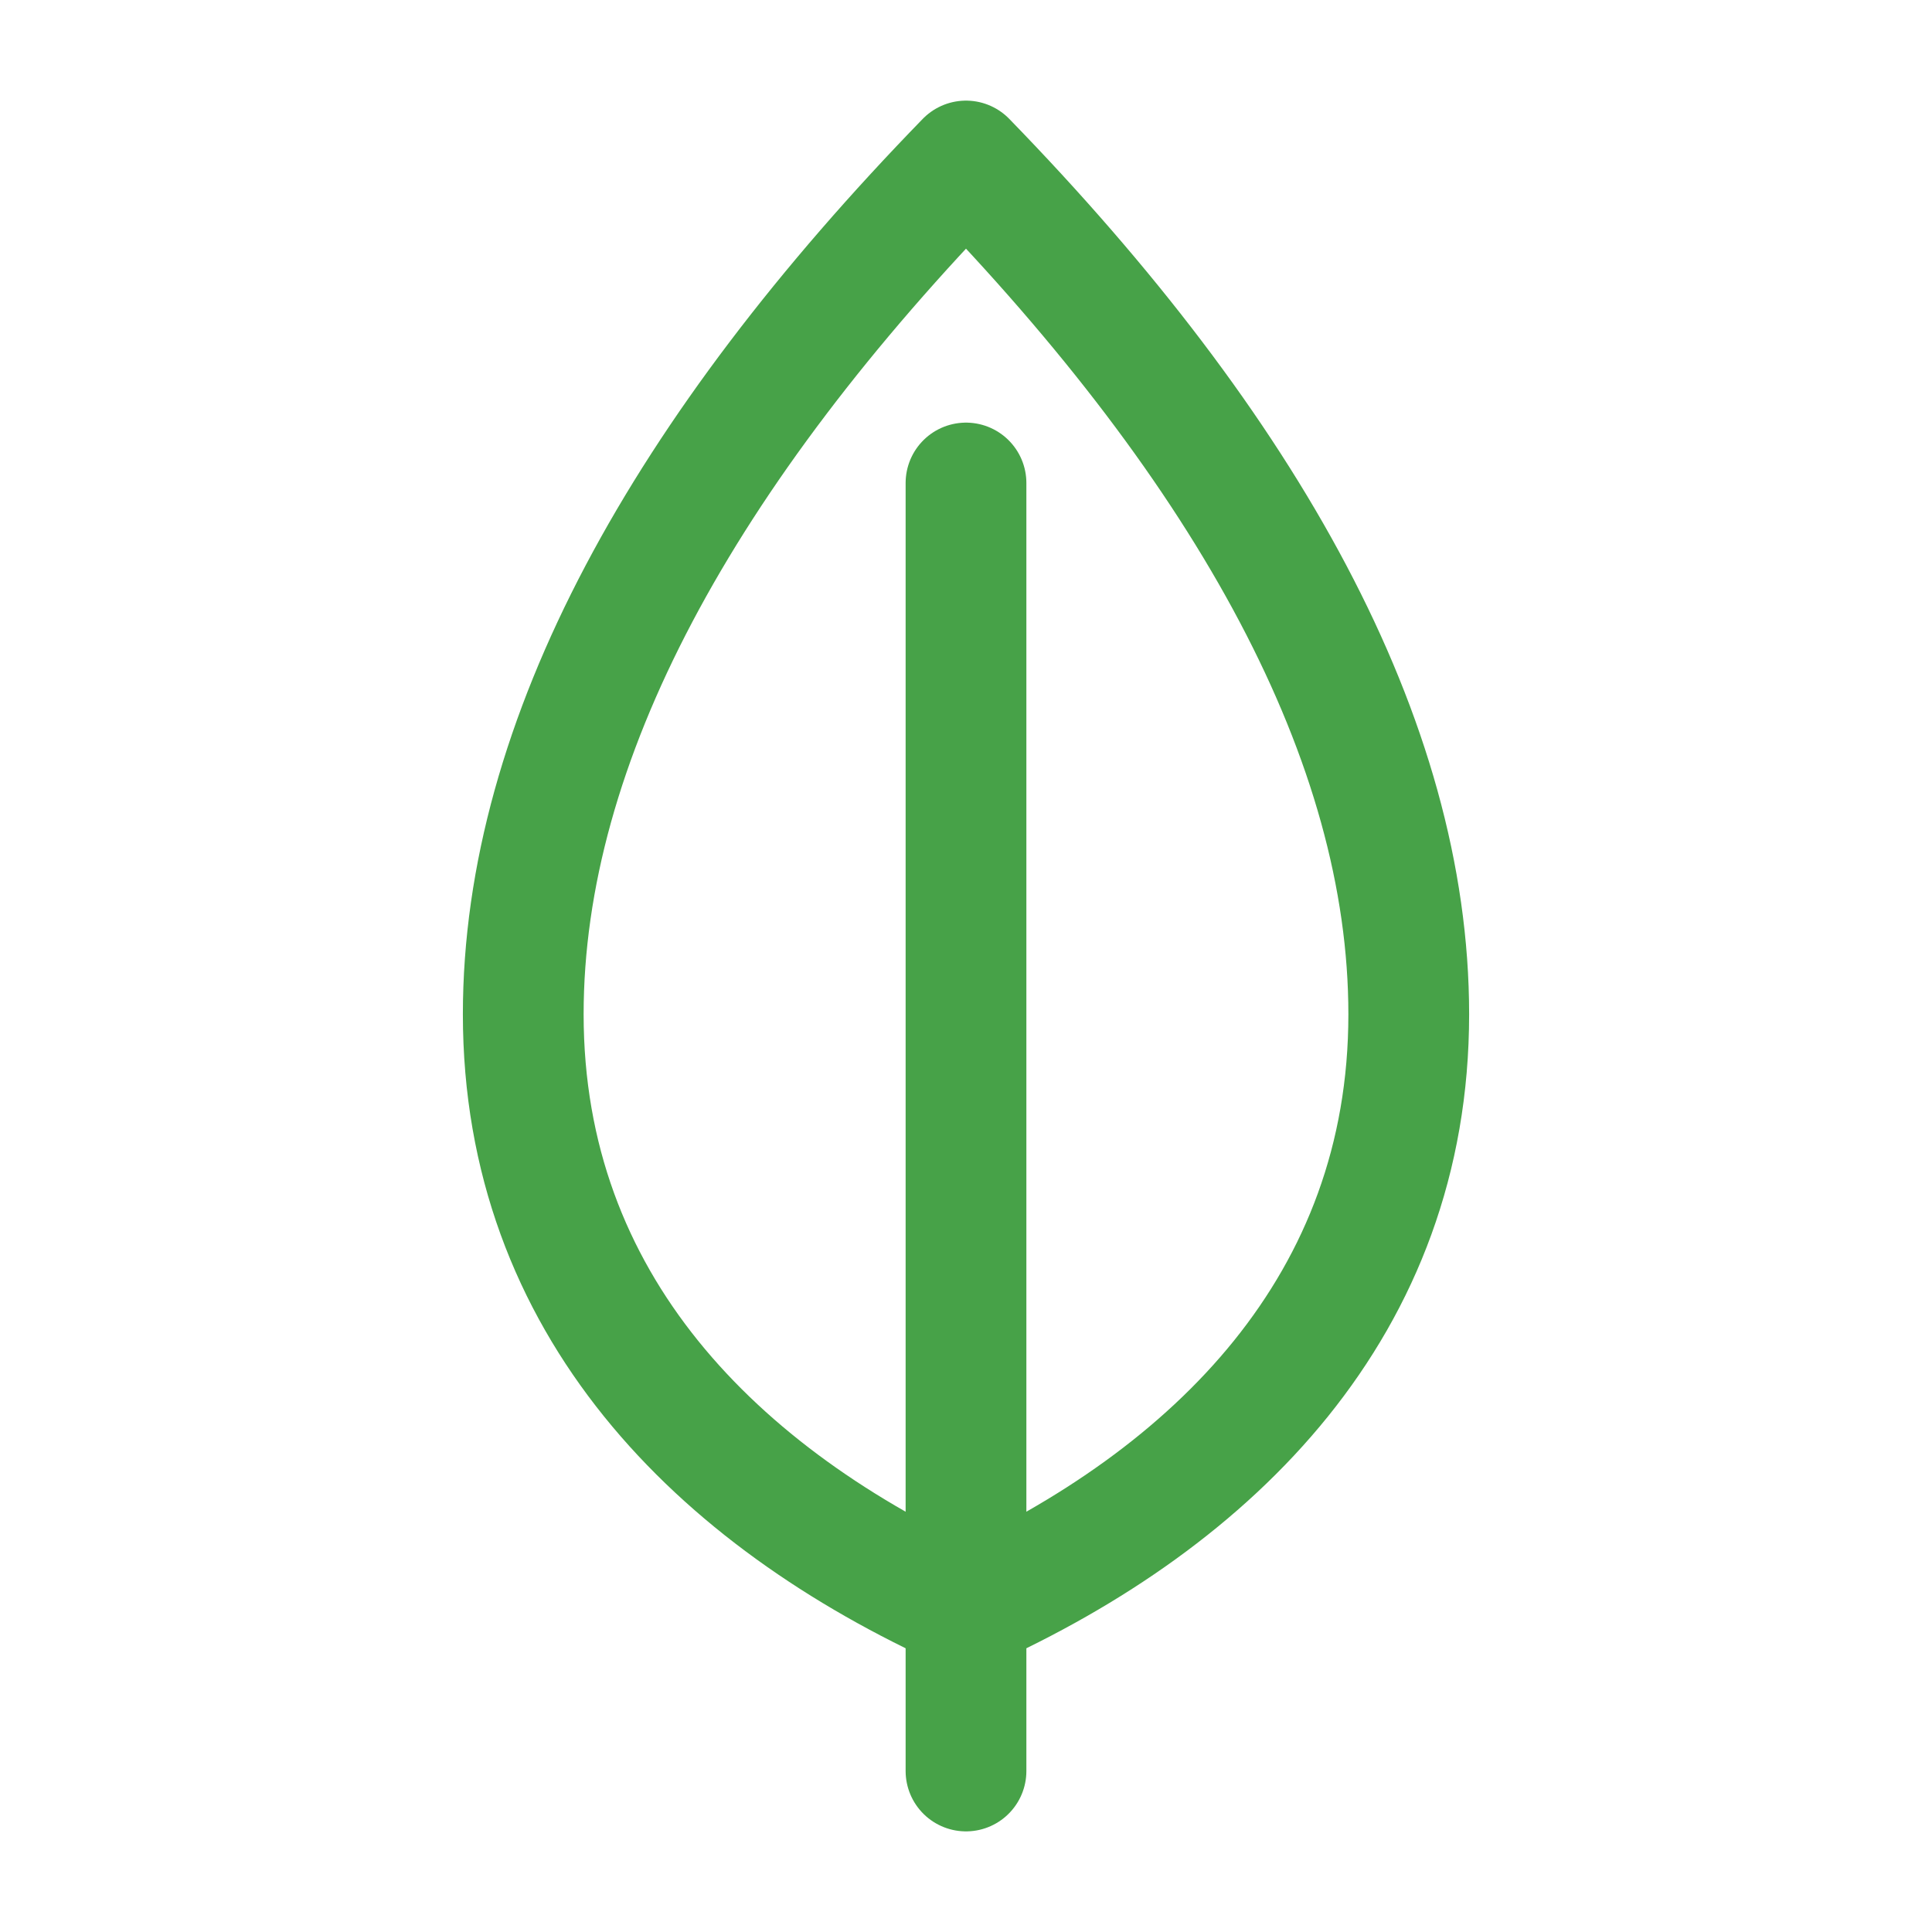
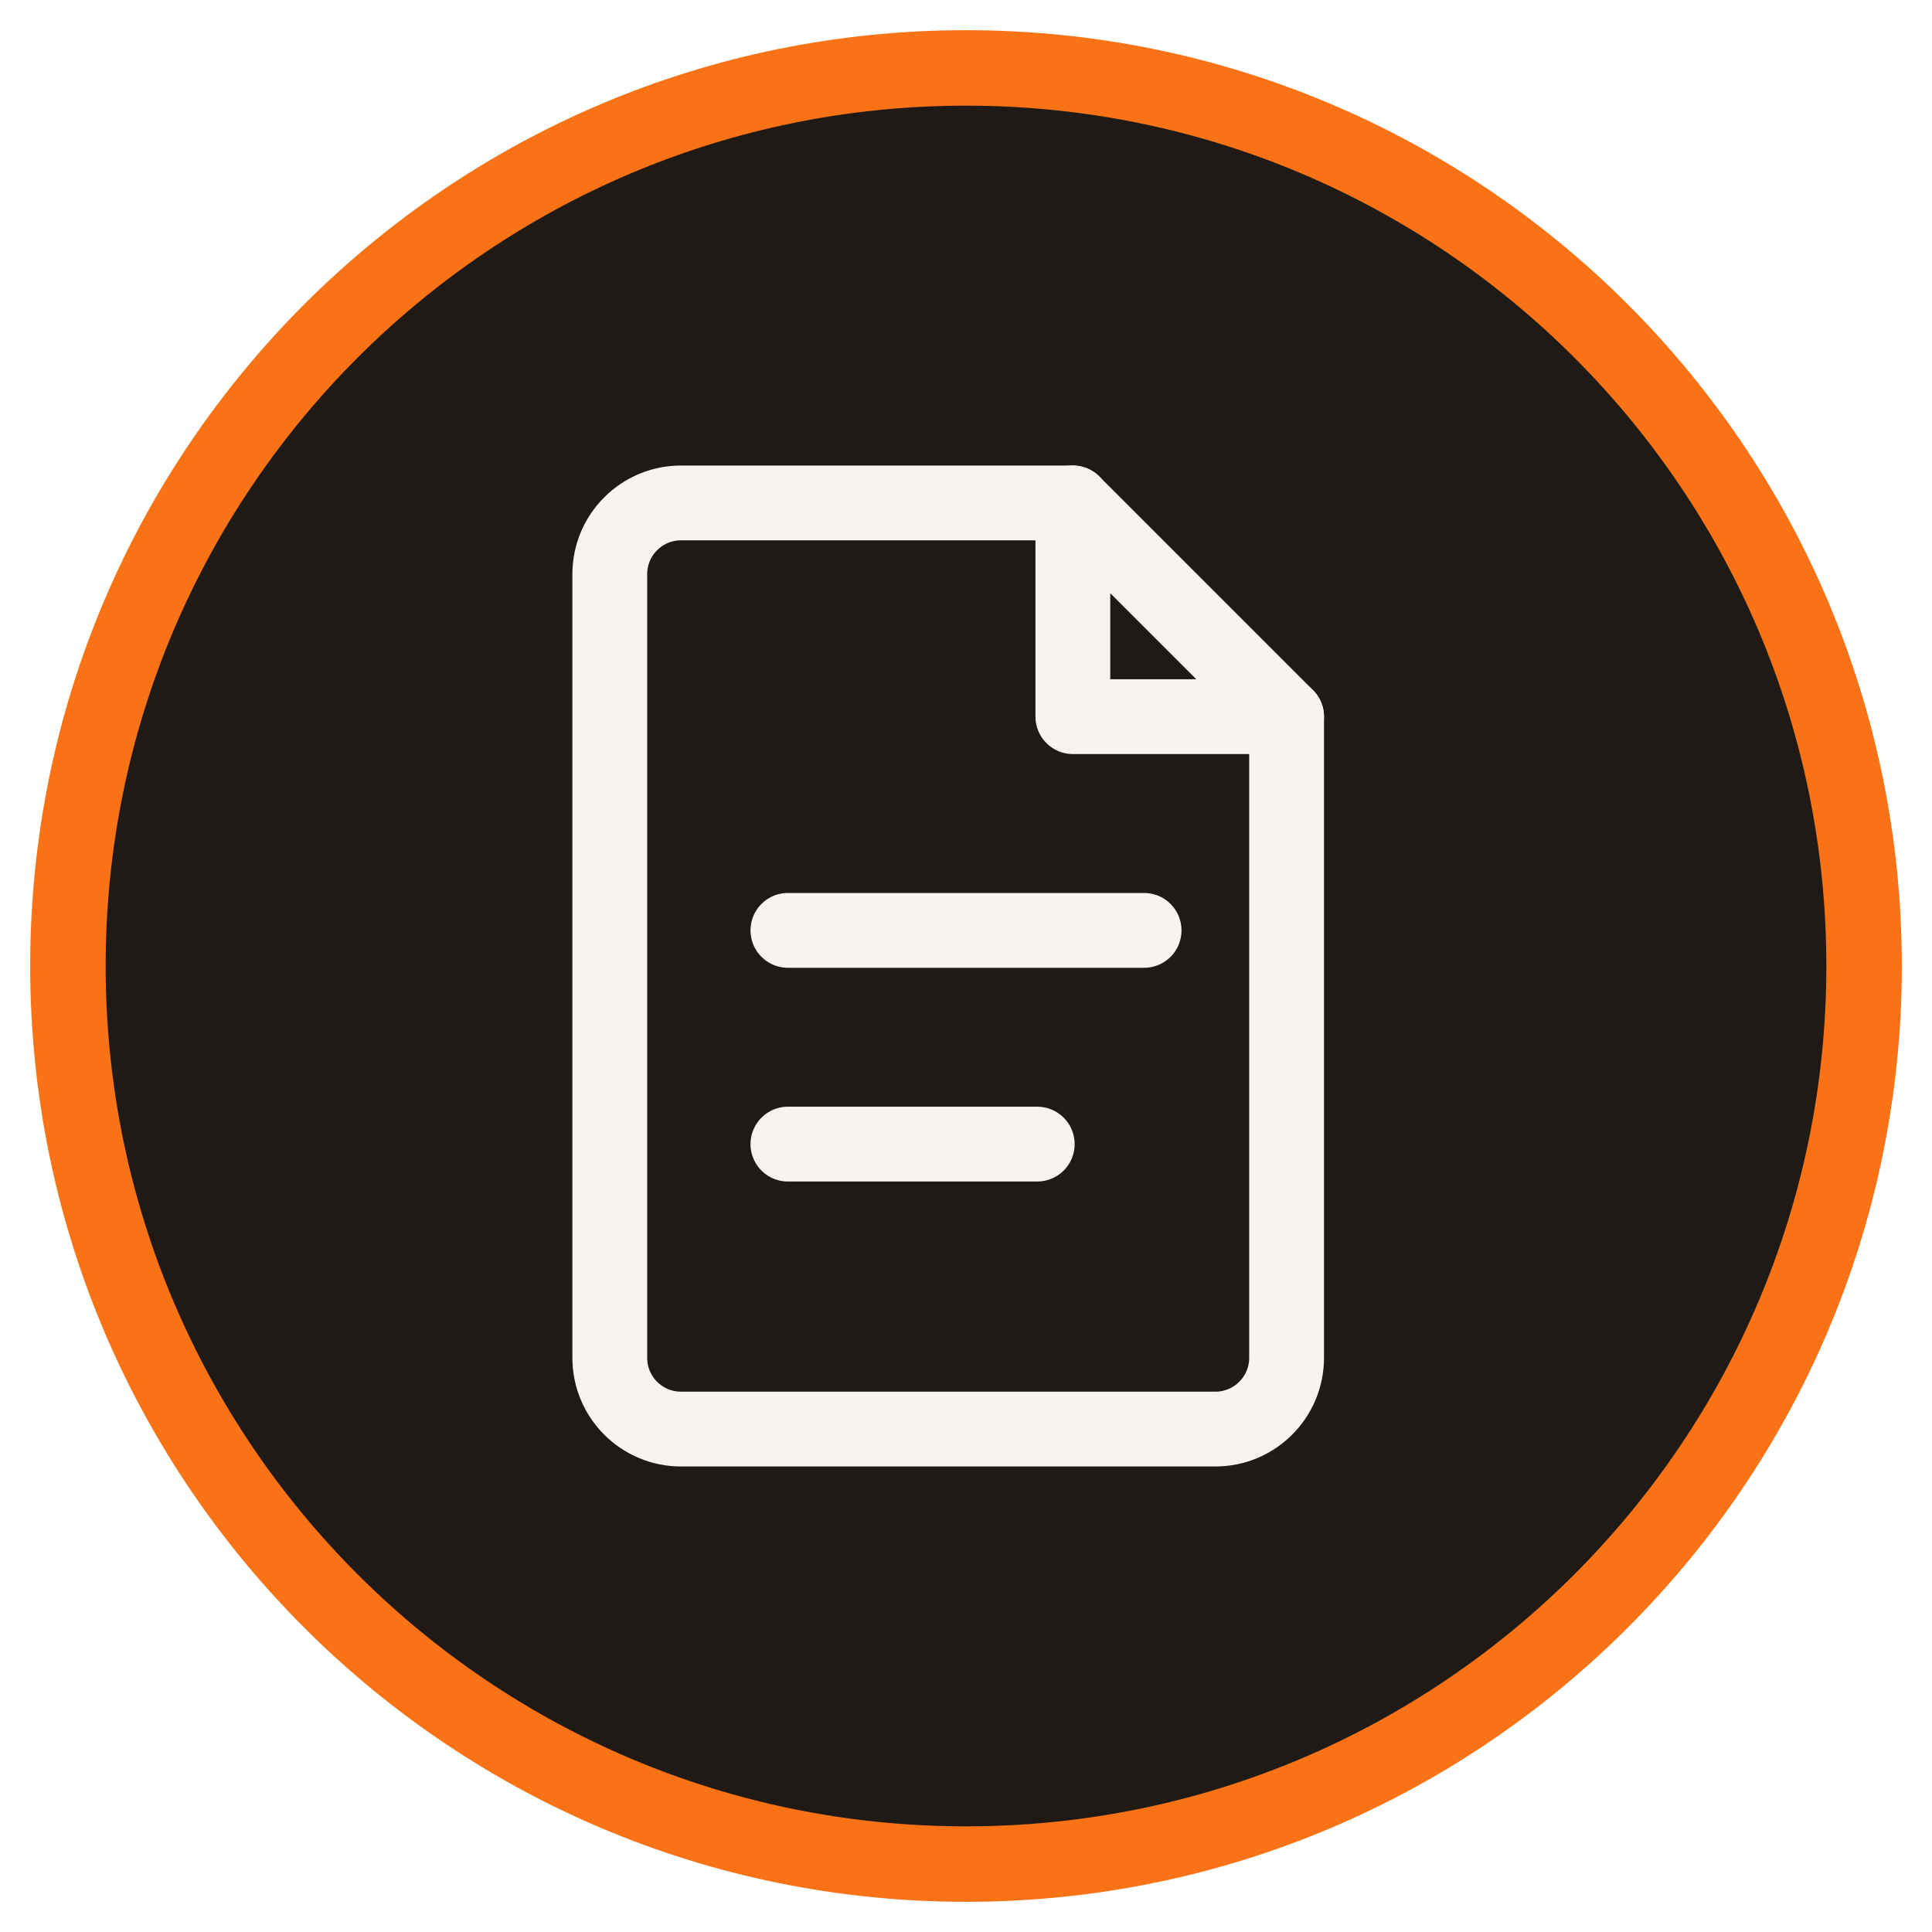
- <svg xmlns="http://www.w3.org/2000/svg" viewBox="0 0 24 24" fill="none" stroke="#47A248" stroke-width="1.5" stroke-linecap="round" stroke-linejoin="round">
-   <path d="M12 2c3.5 3.6 5.5 7.2 5.5 10.6 0 3.6-2.4 6-5.5 7.4-3.1-1.4-5.5-3.8-5.5-7.4C6.5 9.2 8.5 5.6 12 2z" />
-   <path d="M12 6v16" />
+ <svg xmlns="http://www.w3.org/2000/svg" width="64" height="64" viewBox="0 0 64 64" fill="none">
+   <circle cx="32" cy="32" r="29.75" fill="#1f1a16" stroke="#f97316" stroke-width="2.5" />
+   <g stroke="#f7f4f0" stroke-width="2.1" stroke-linecap="round" stroke-linejoin="round" transform="translate(32 32) scale(1.18) translate(-32 -32)">
+     <path d="M24 19h11l6 6v18a2 2 0 0 1-2 2H24a2 2 0 0 1-2-2V21a2 2 0 0 1 2-2z" />
+     <path d="M35 19v6h6M27 31h10M27 37h7" />
+   </g>
</svg>
